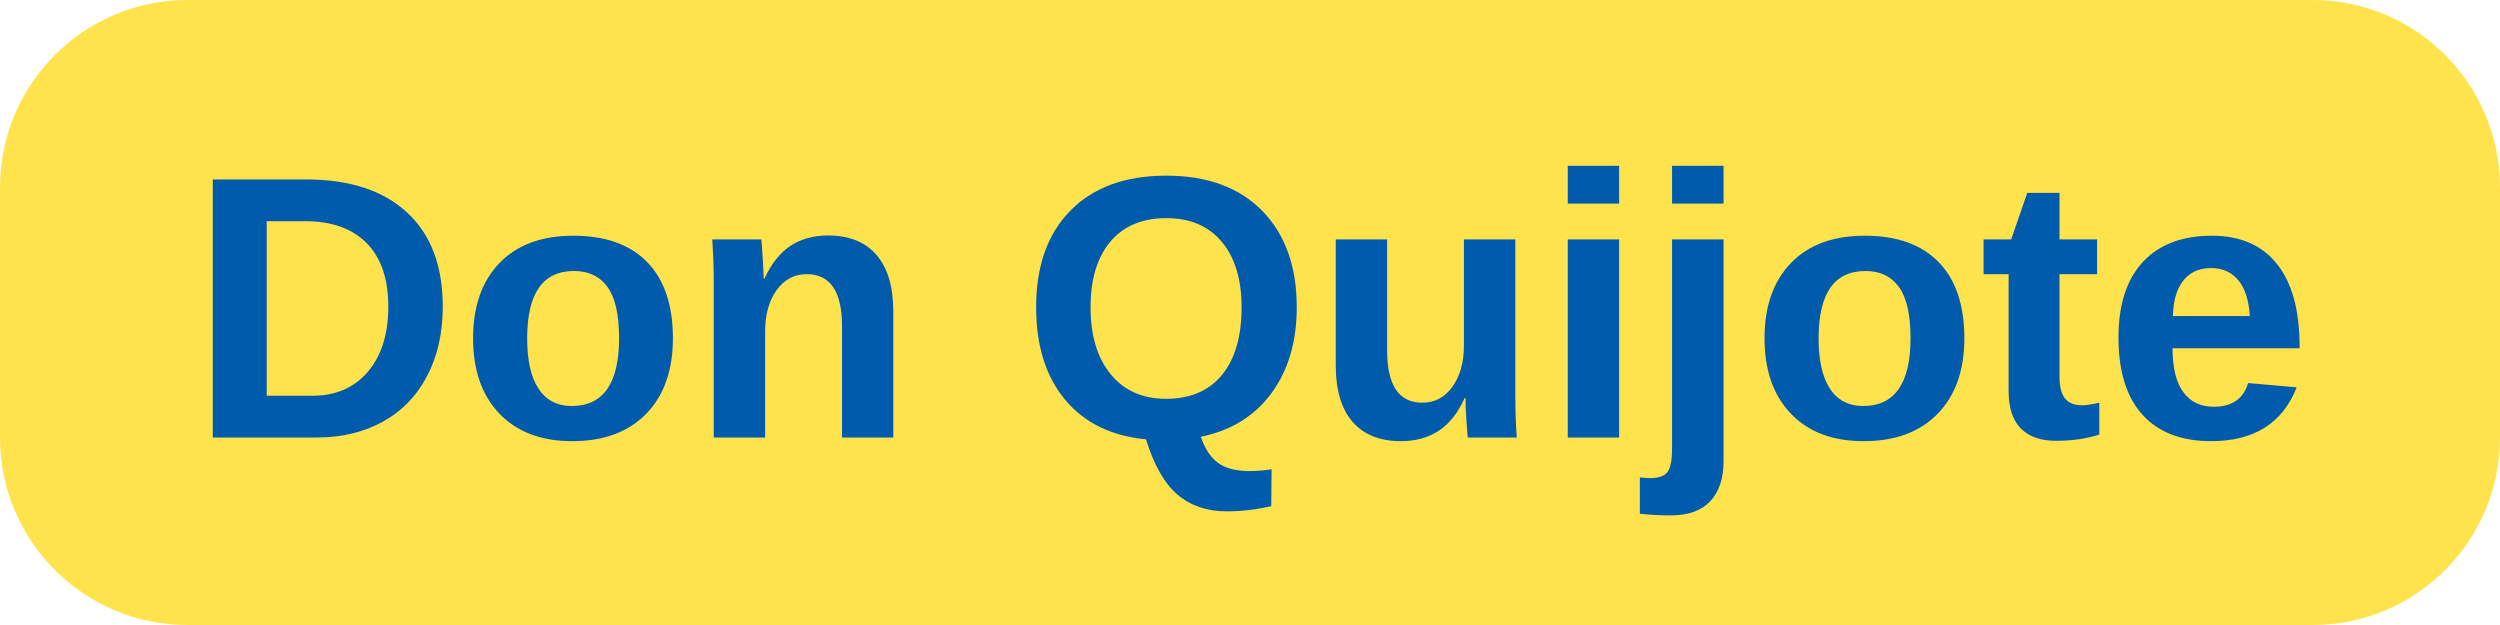
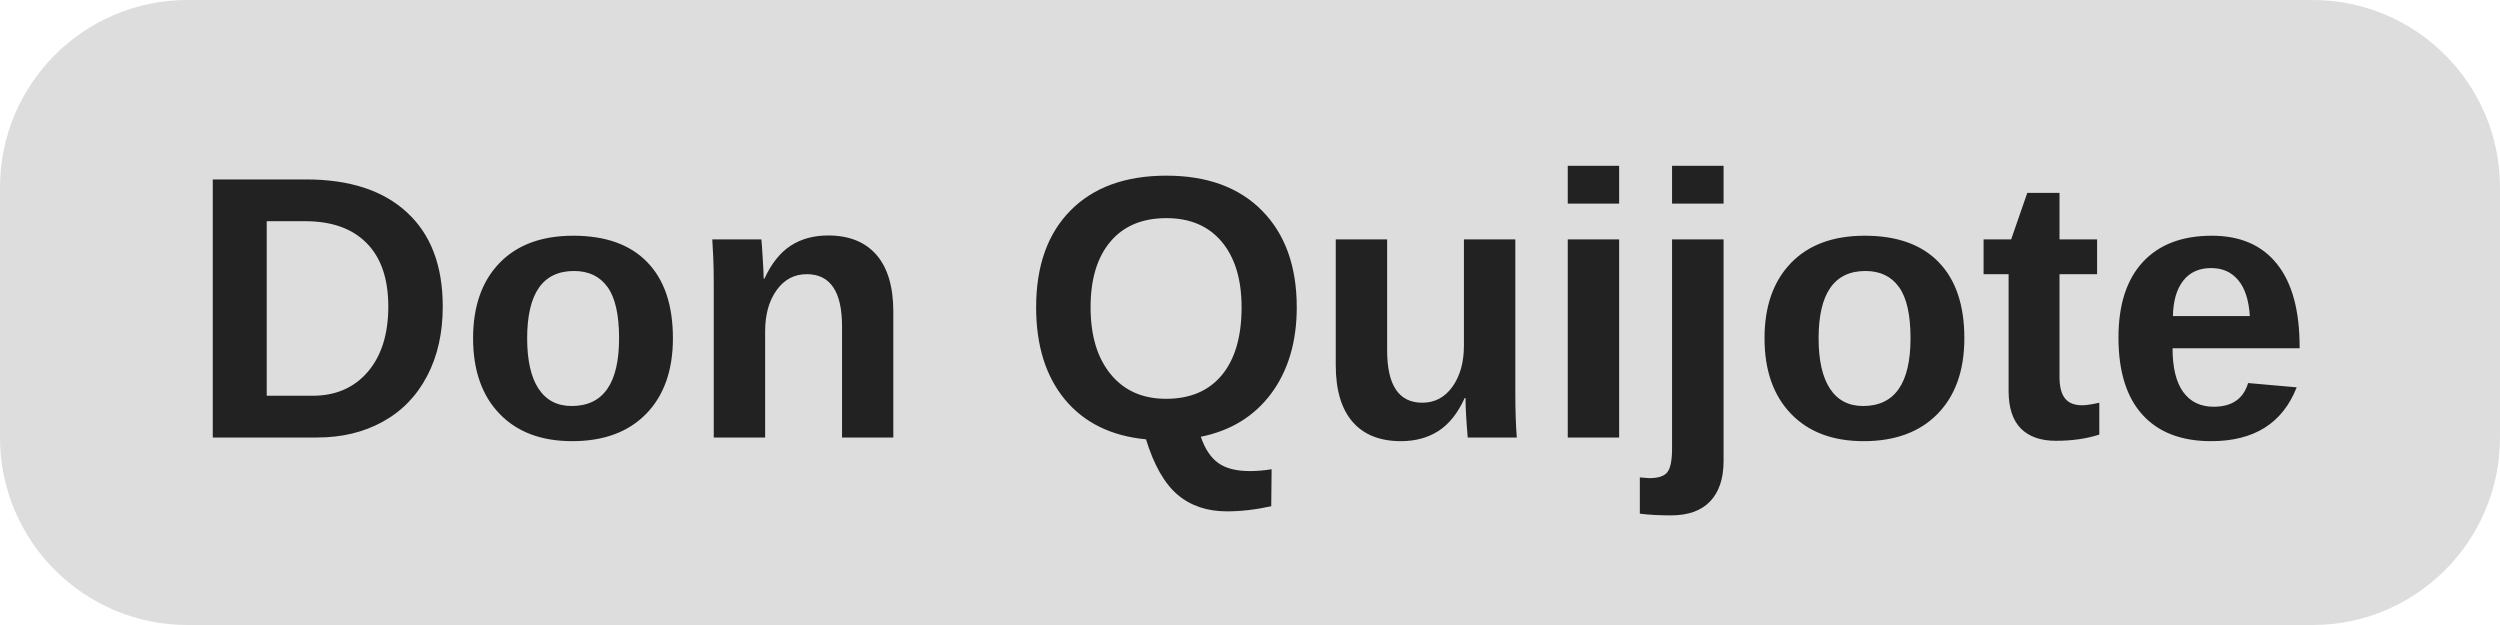
<svg xmlns="http://www.w3.org/2000/svg" viewBox="0 0 320 80">
-   <rect x="0" y="0" width="320" height="80" rx="24" fill="#FFE34D" />
-   <text x="160" y="56" text-anchor="middle" font-family="Arial Black, Arial, sans-serif" font-size="48" font-weight="bold" fill="#005BAC">Don Quijote</text>
+   <rect x="0" y="0" width="320" height="80" rx="24" fill="#ddd" />
+   <text x="160" y="56" text-anchor="middle" font-family="Arial Black, Arial, sans-serif" font-size="48" font-weight="bold" fill="#222">Don Quijote</text>
</svg>
